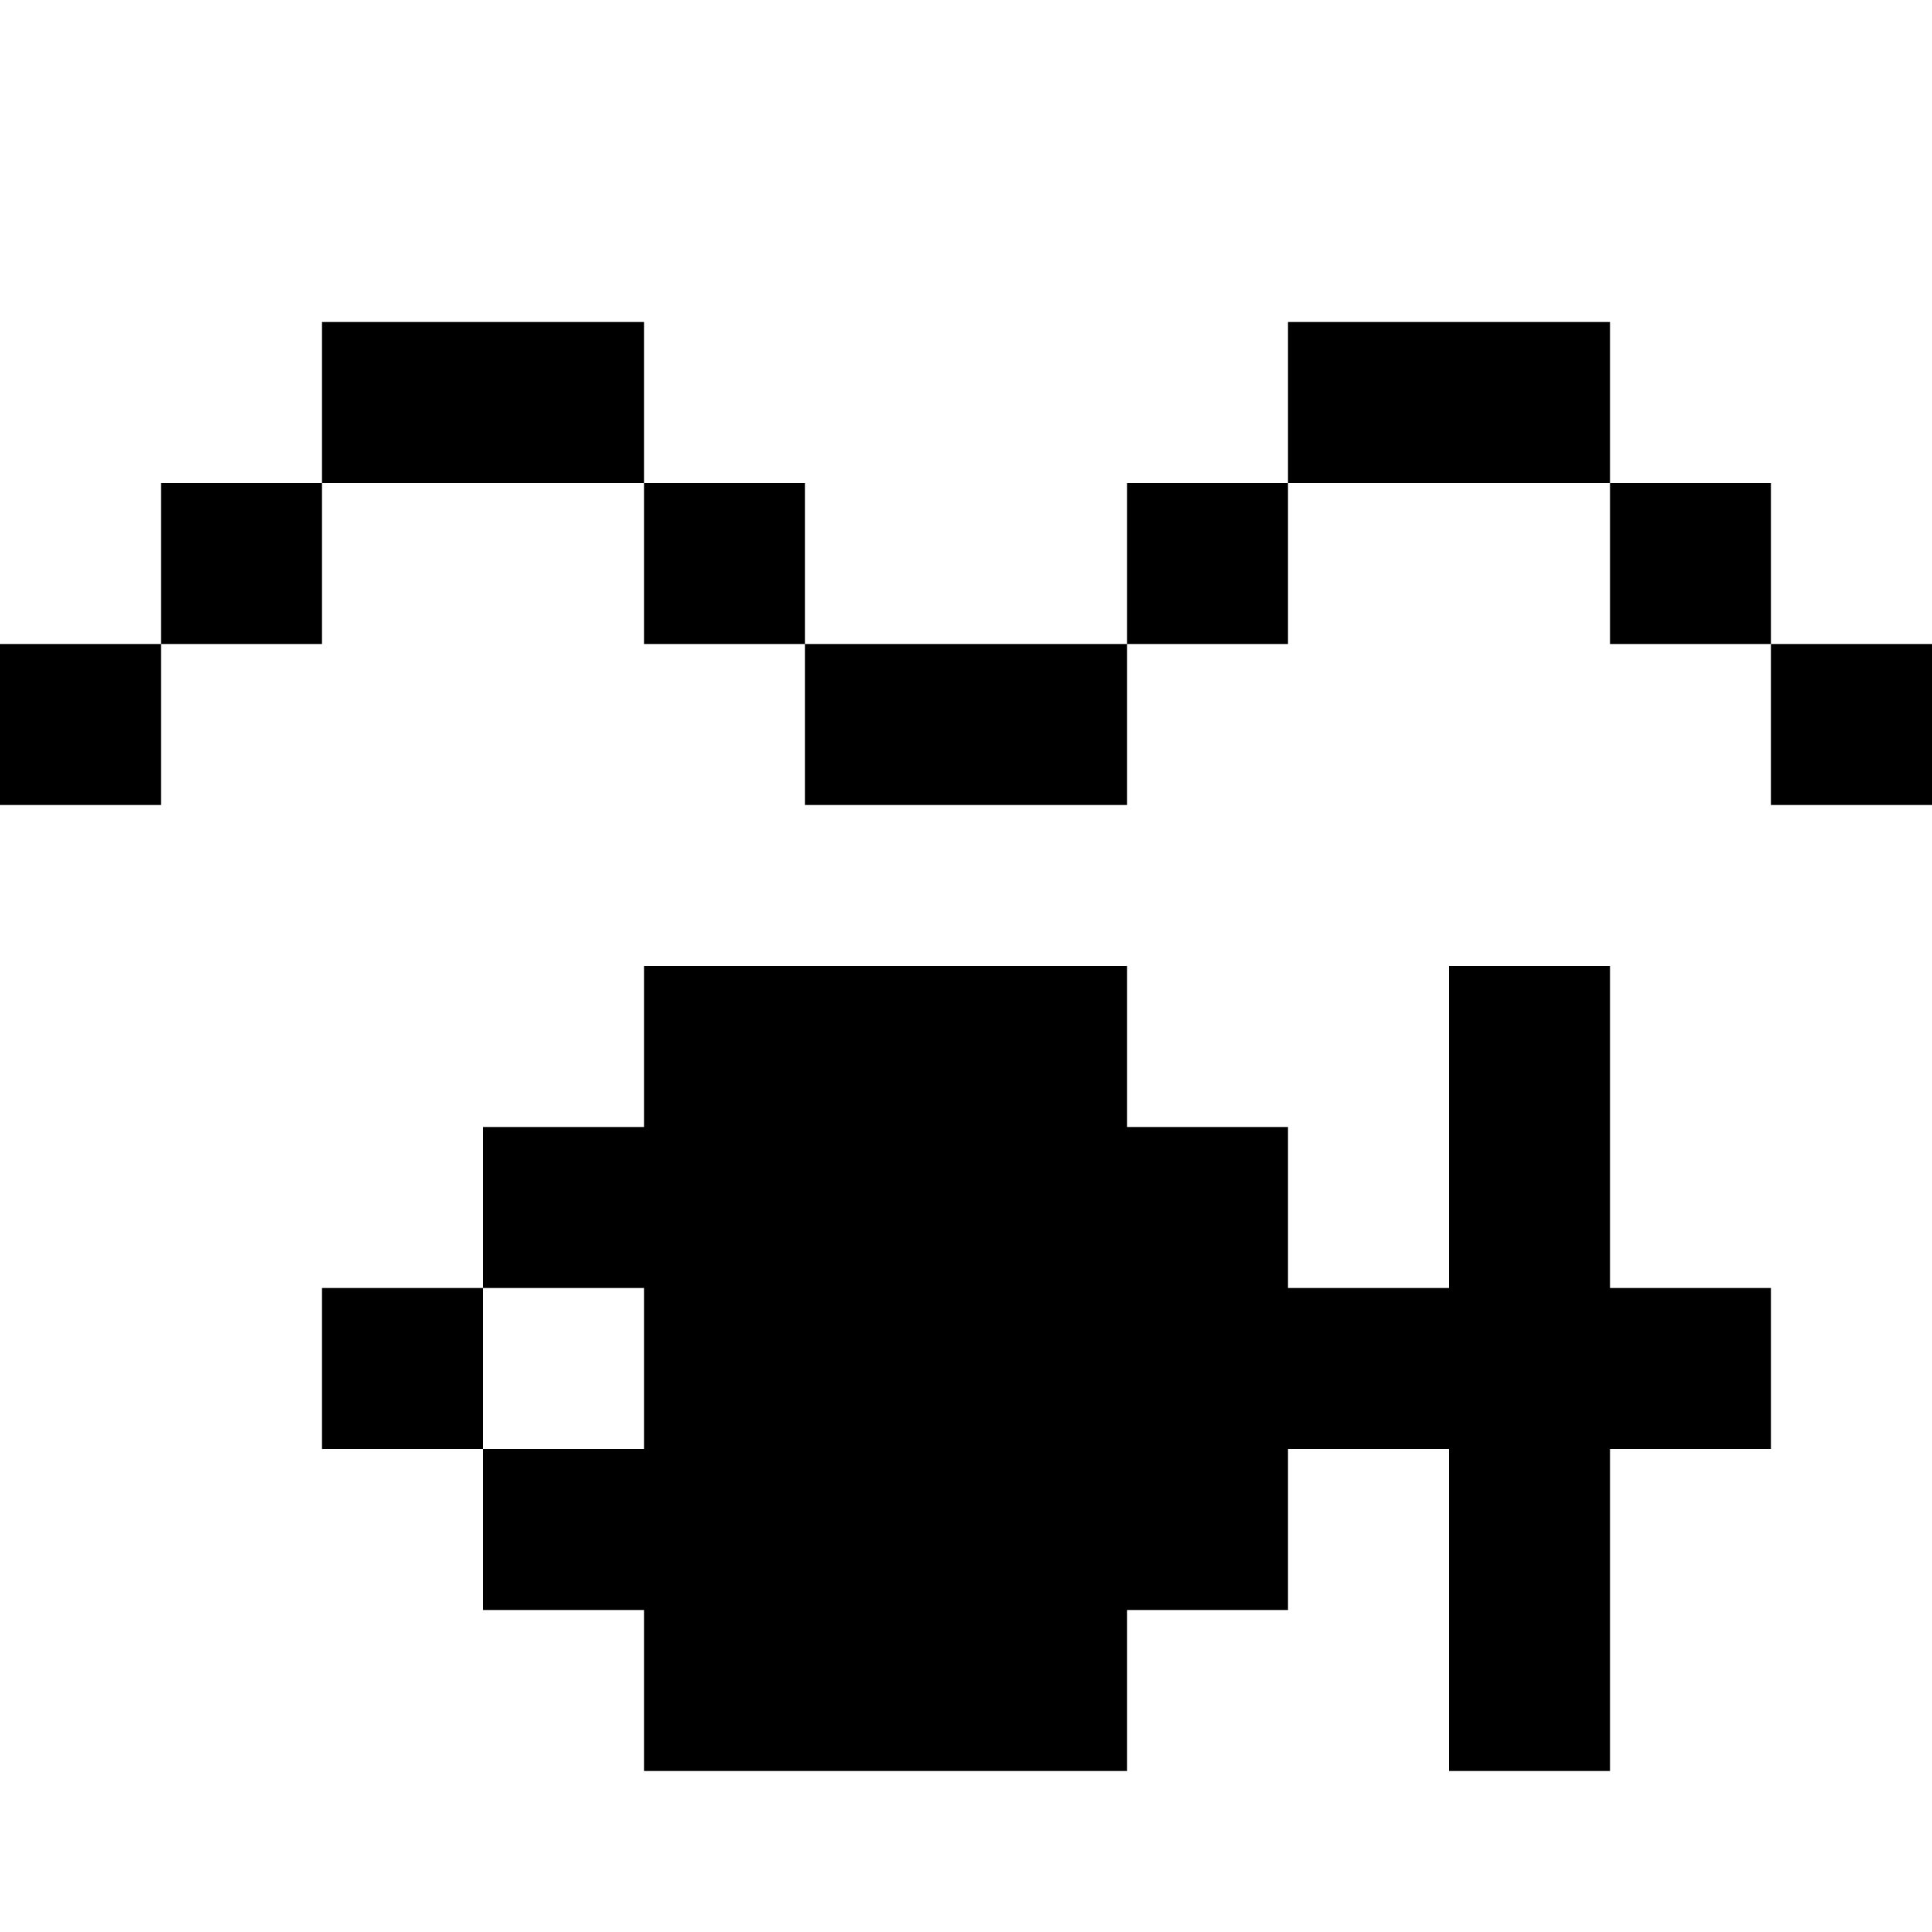
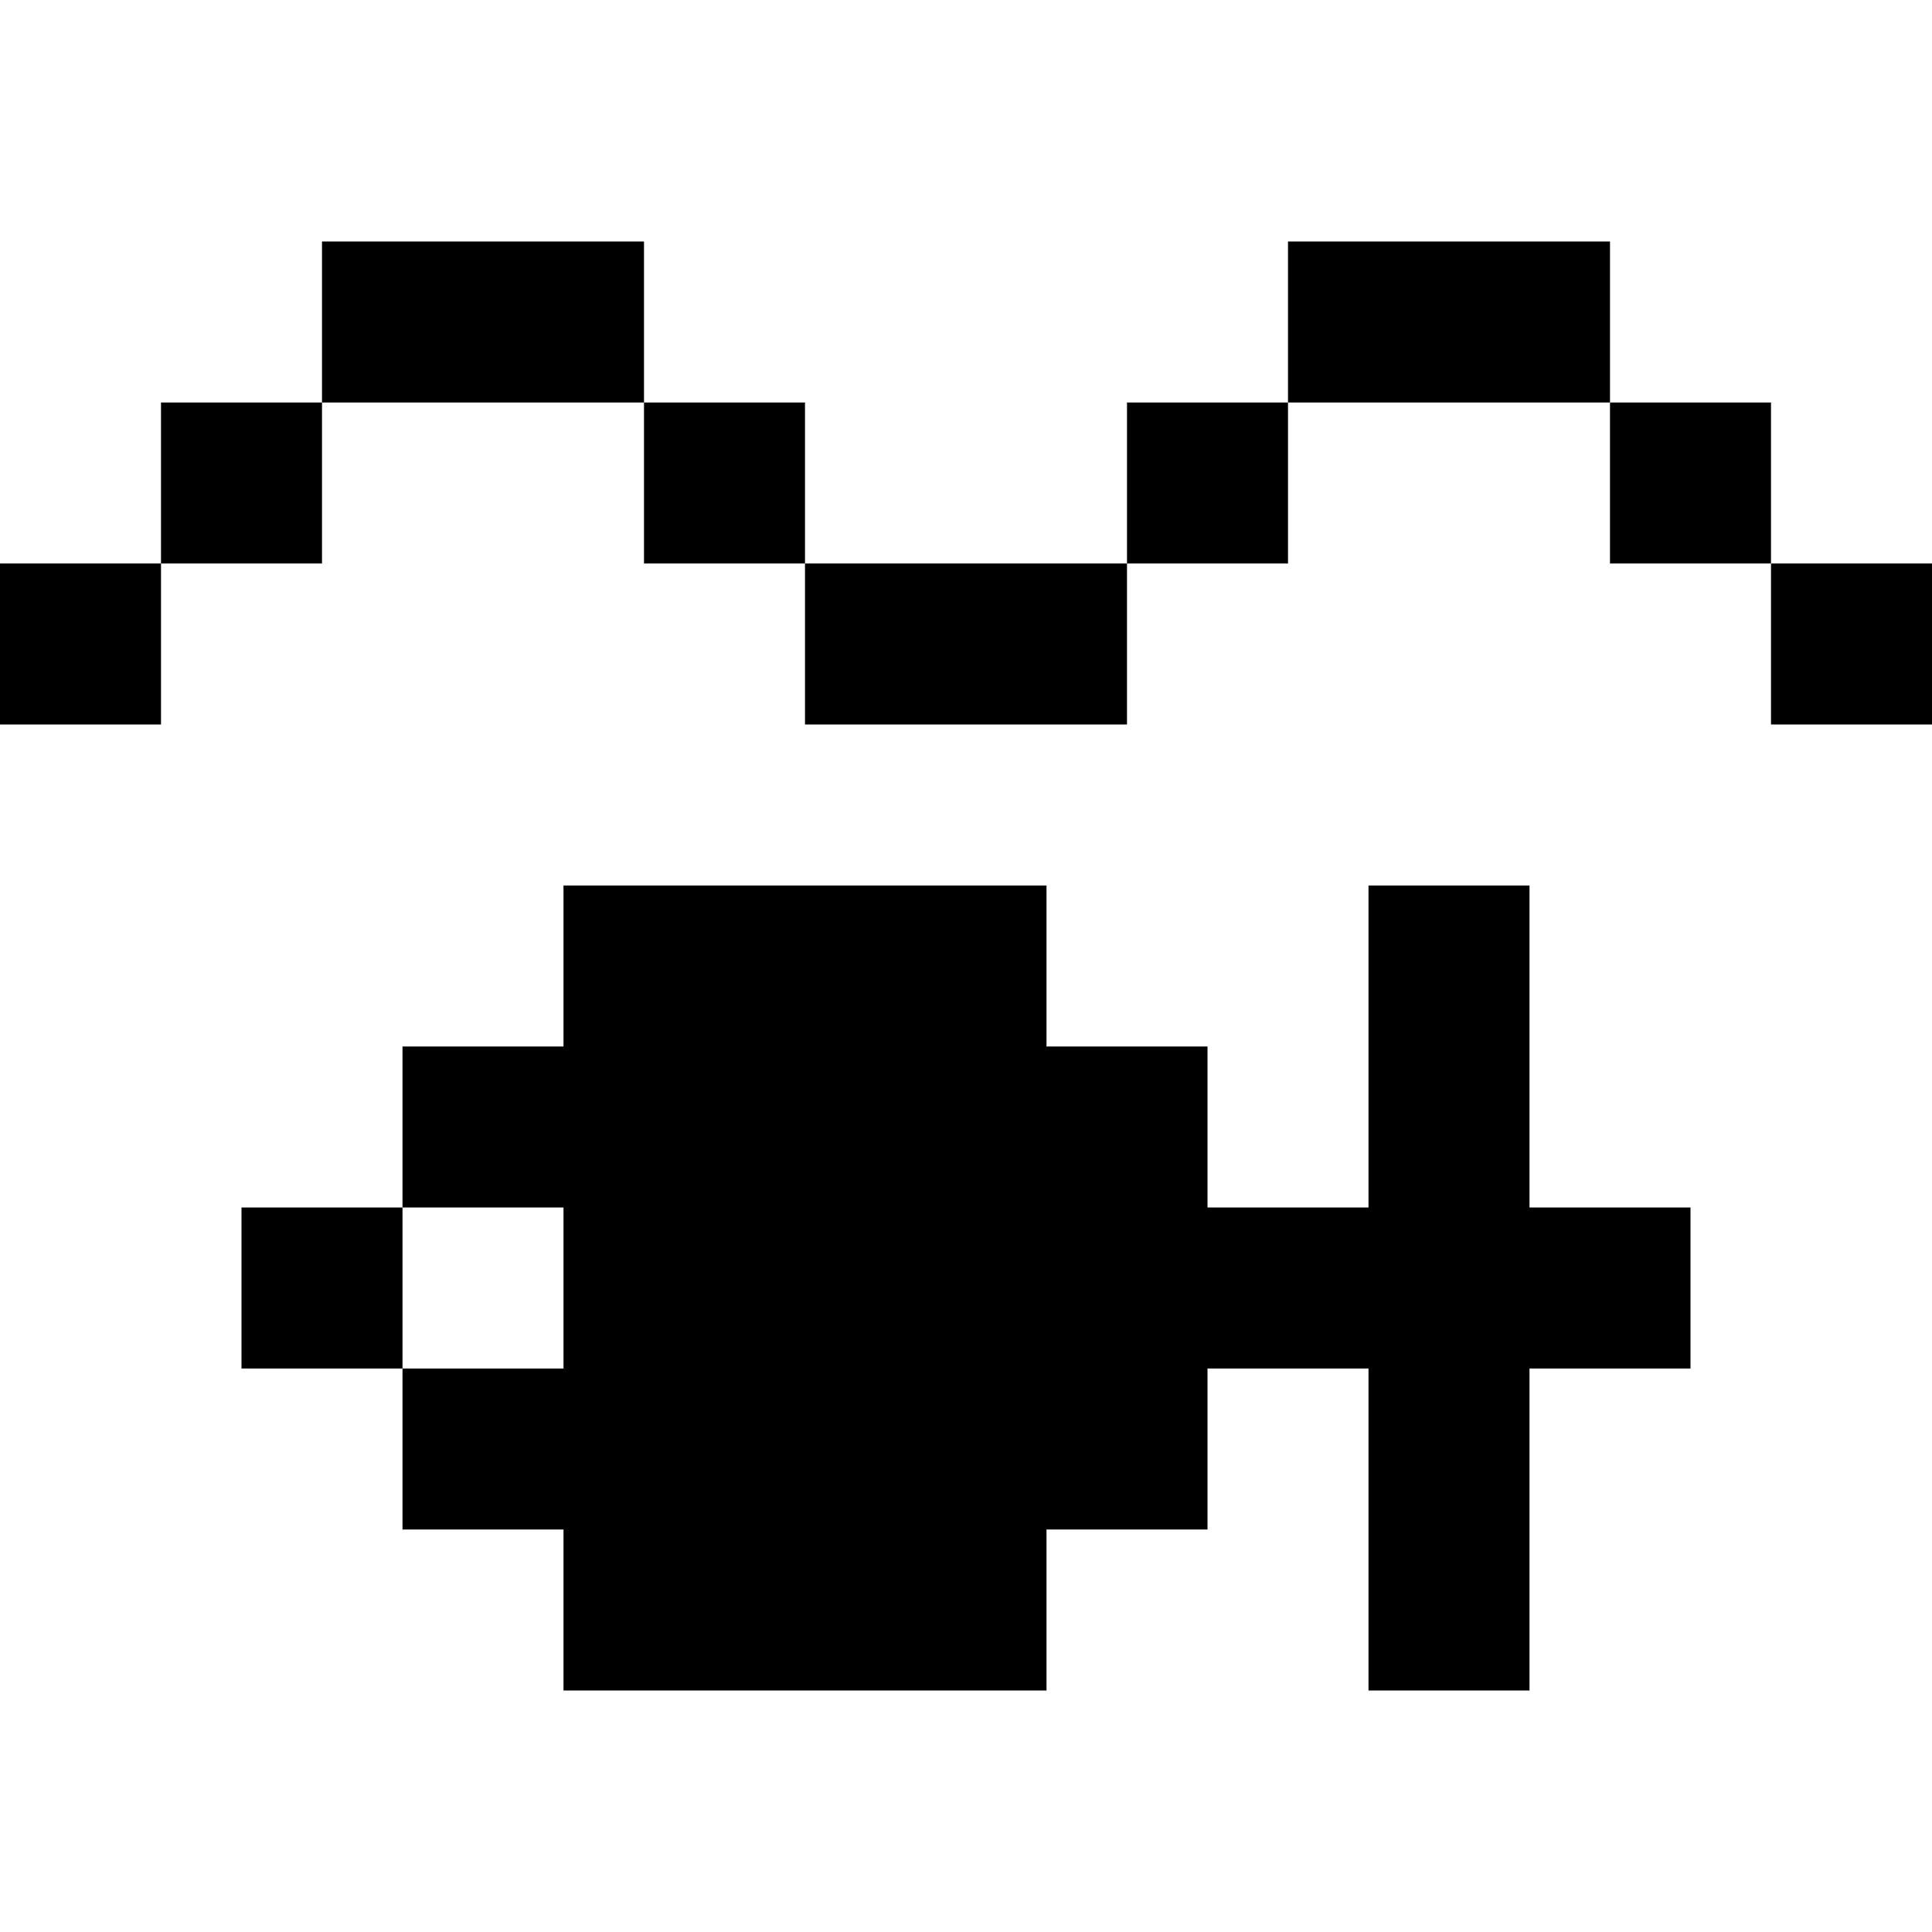
<svg xmlns="http://www.w3.org/2000/svg" width="24" height="24" viewBox="0 0 24 24">
-   <path fill="currentColor" d="M4,4 H8 V6 H4 Z M16,4 H20 V6 H16 Z M2,6 H4 V8 H2 Z M8,6 H10 V8 H8 Z M14,6 H16 V8 H14 Z M20,6 H22 V8 H20 Z M0,8 H2 V10 H0 Z M10,8 H14 V10 H10 Z M22,8 H24 V10 H22 Z M8,12 H14 V14 H8 Z M18,12 H20 V16 H18 Z M6,14 H16 V16 H6 Z M4,16 H6 V18 H4 Z M8,16 H22 V18 H8 Z M6,18 H16 V20 H6 Z M18,18 H20 V22 H18 Z M8,20 H14 V22 H8 Z" />
+   <path fill="currentColor" d="M4,3 H8 V5 H4 Z M16,3 H20 V5 H16 Z M2,5 H4 V7 H2 Z M8,5 H10 V7 H8 Z M14,5 H16 V7 H14 Z M20,5 H22 V7 H20 Z M0,7 H2 V9 H0 Z M10,7 H14 V9 H10 Z M22,7 H24 V9 H22 Z M7,11 H13 V13 H7 Z M17,11 H19 V15 H17 Z M5,13 H15 V15 H5 Z M3,15 H5 V17 H3 Z M7,15 H21 V17 H7 Z M5,17 H15 V19 H5 Z M17,17 H19 V21 H17 Z M7,19 H13 V21 H7 Z" />
</svg>
